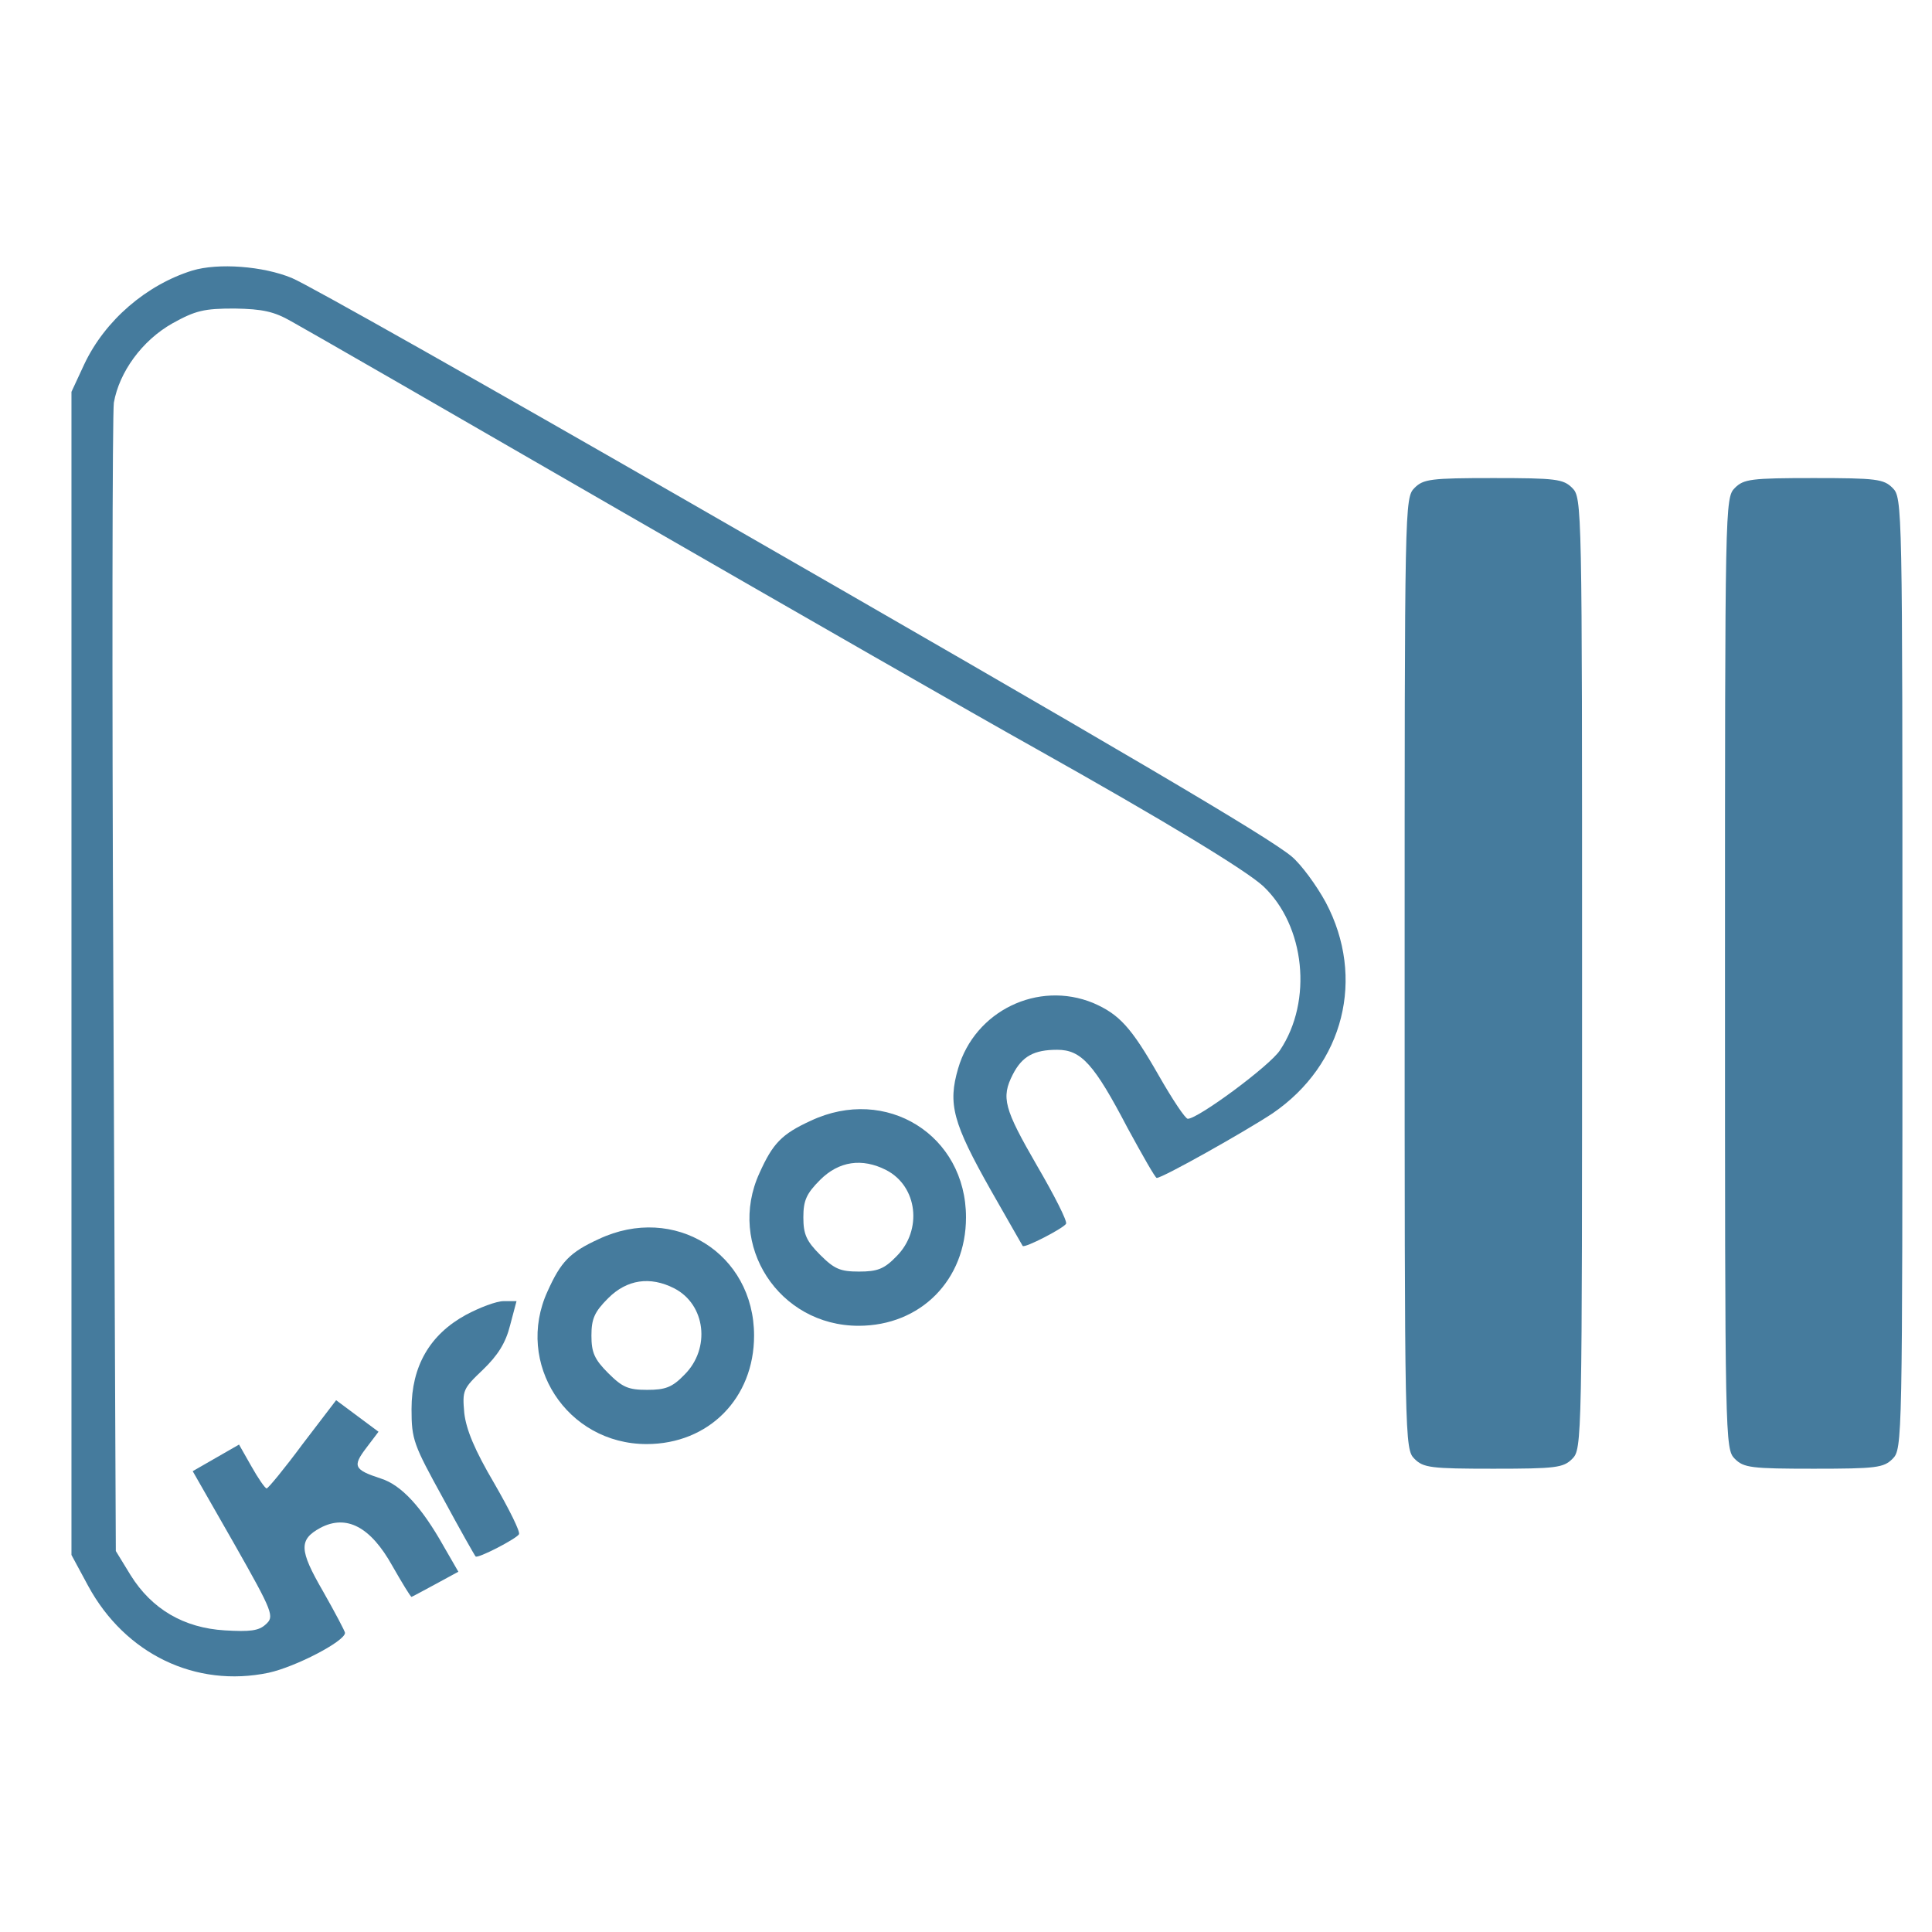
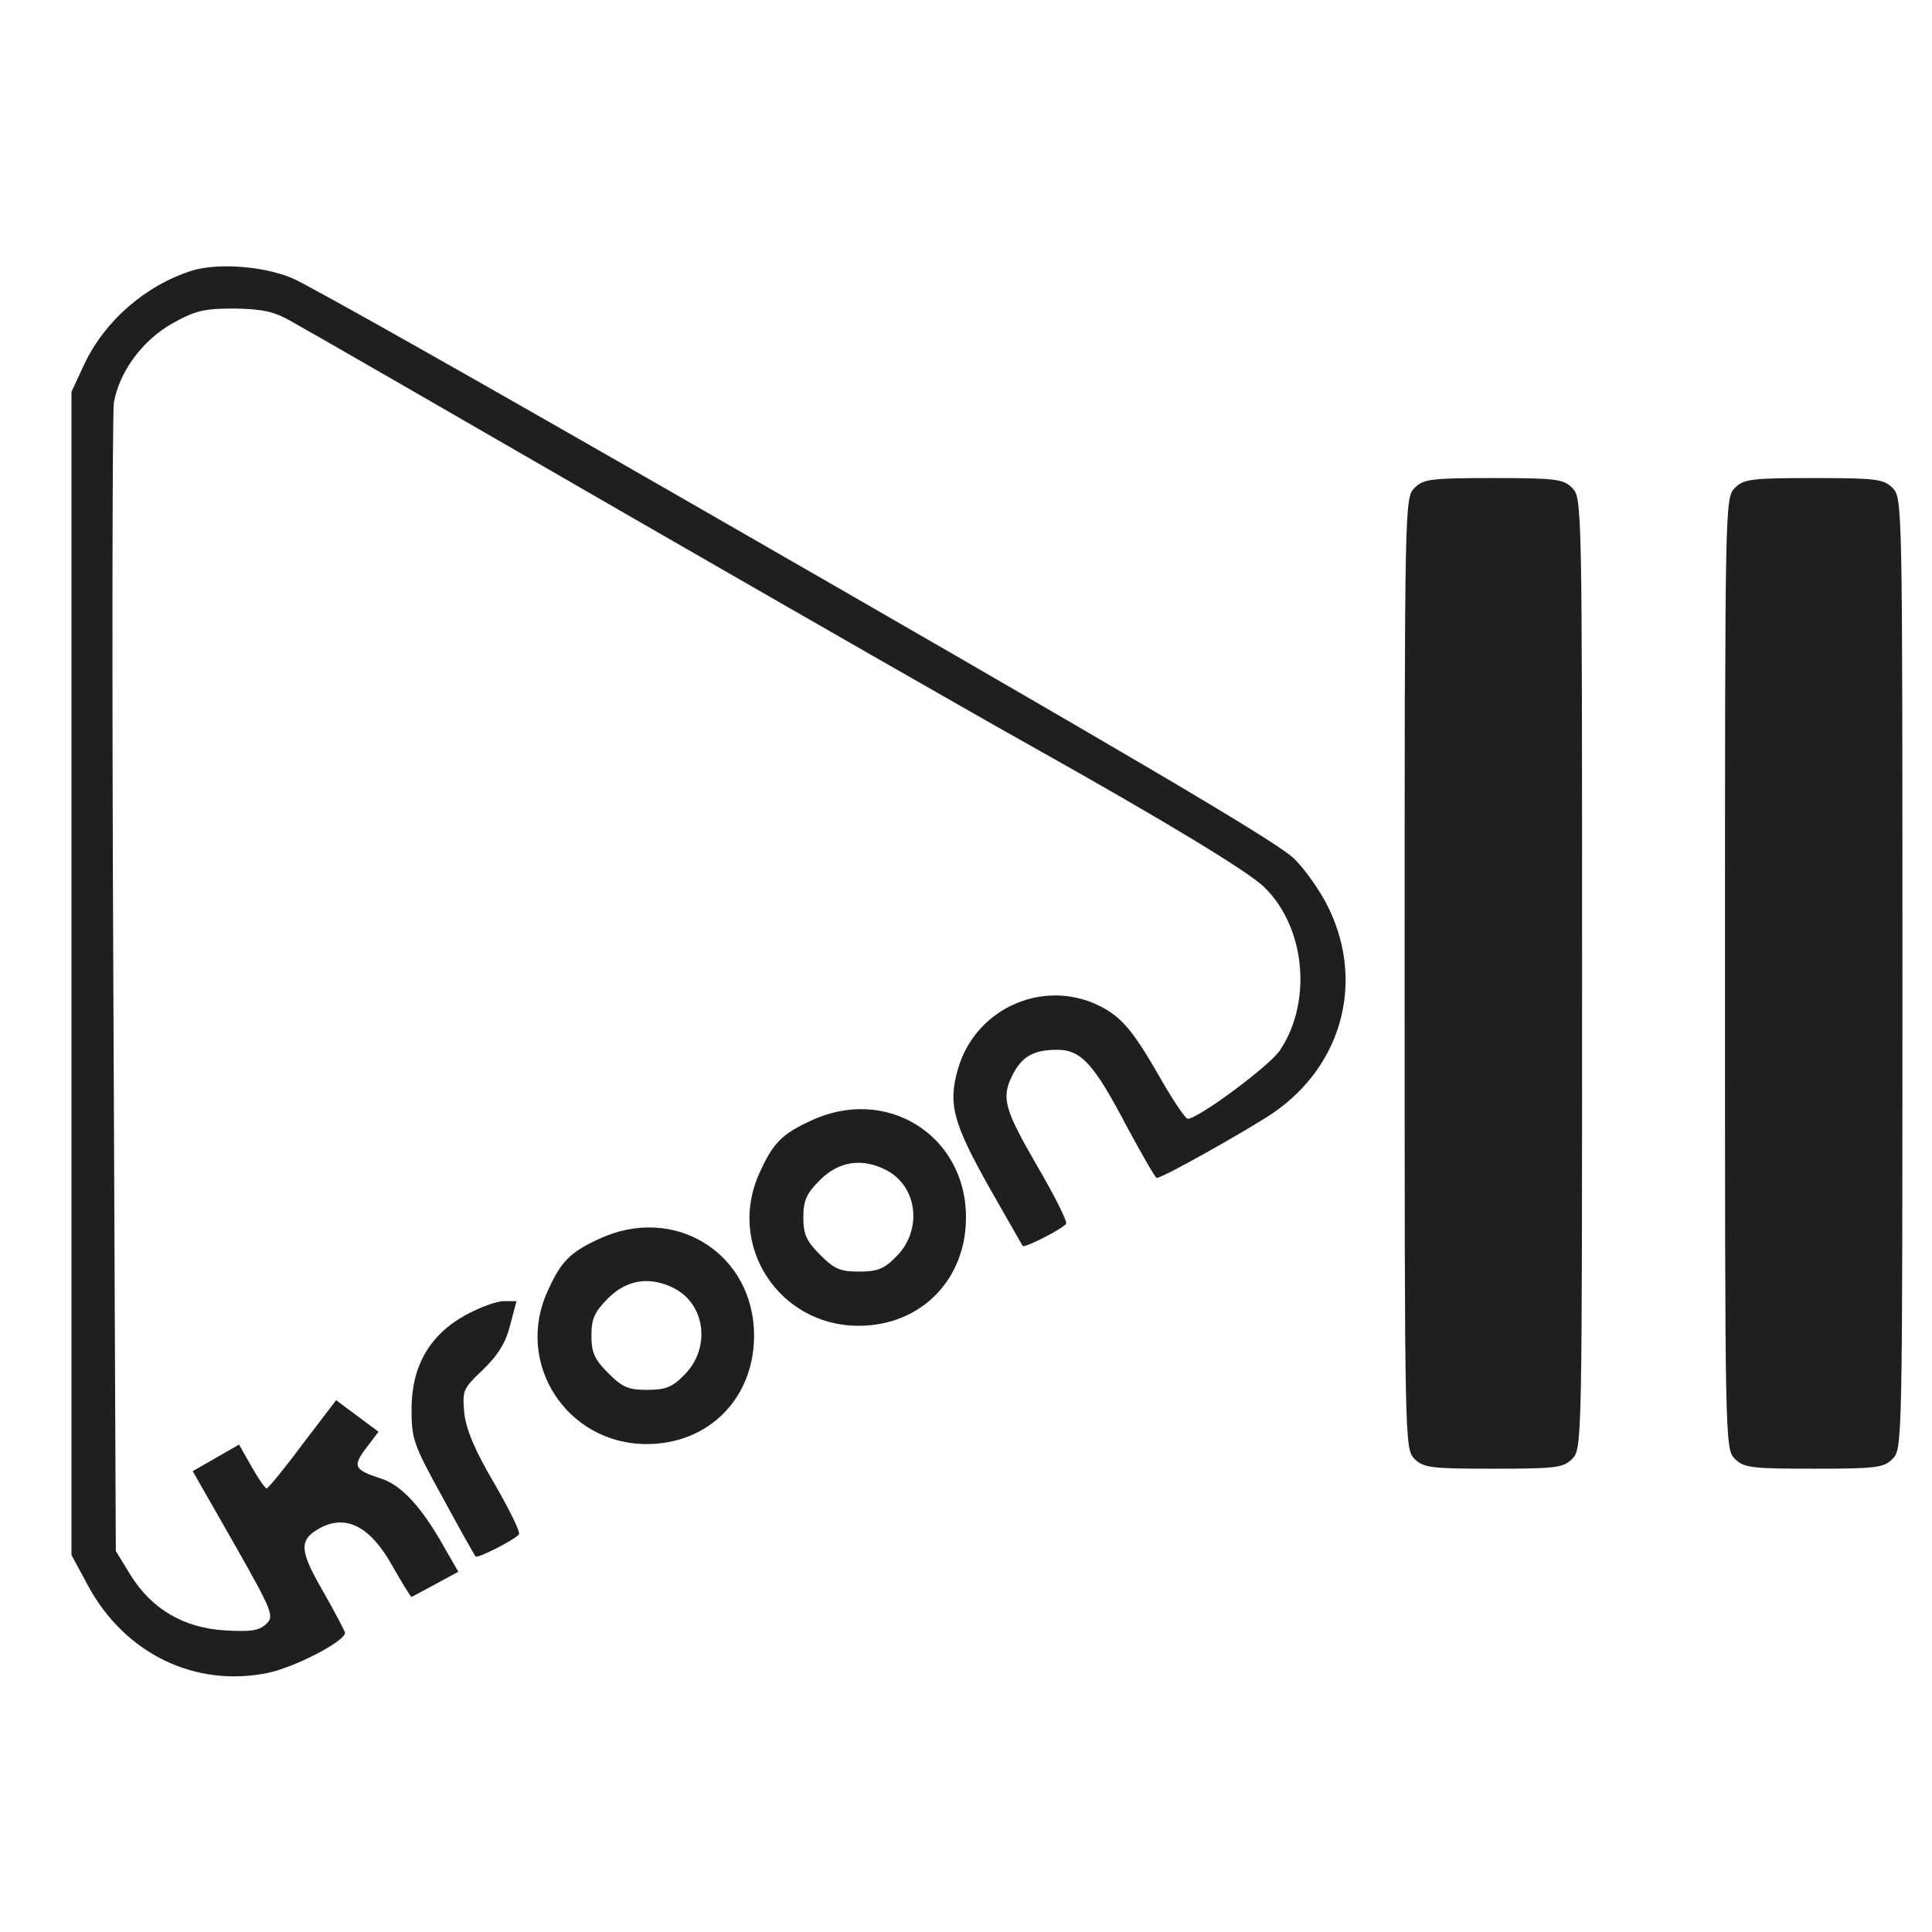
<svg xmlns="http://www.w3.org/2000/svg" version="1.0" width="392pt" height="392pt" viewBox="0 0 392 392" preserveAspectRatio="xMidYMid meet">
-   <g transform="translate(0,392) scale(0.1,-0.1)" fill="#457b9d" stroke="none">
+   <g transform="translate(0,392) scale(0.1,-0.1)" fill="#1f1f1f" stroke="none">
    <path d="M390 3371 c-93 -29 -177 -101 -219 -190 l-26 -56 0 -1180 0 -1180 34 -63 c75 -138 218 -207 366 -176 55 12 155 64 155 81 0 3 -20 41 -45 85 -48 83 -49 104 -5 128 53 28 102 2 146 -77 20 -35 37 -63 39 -63 1 0 23 12 49 26 l46 25 -30 52 c-45 80 -86 124 -127 137 -55 18 -58 25 -30 62 l25 33 -43 32 -43 32 -68 -89 c-37 -50 -70 -90 -73 -90 -3 0 -17 20 -31 45 l-25 44 -47 -27 -47 -27 84 -147 c80 -141 82 -148 64 -164 -14 -13 -32 -15 -83 -12 -83 5 -148 43 -191 112 l-30 49 -5 1146 c-3 630 -2 1163 1 1184 11 62 57 126 119 161 47 26 64 30 126 30 57 -1 80 -6 115 -26 24 -13 328 -188 674 -388 347 -200 722 -415 835 -478 262 -147 427 -247 463 -280 85 -80 101 -233 34 -333 -20 -31 -166 -139 -187 -139 -5 0 -31 39 -59 88 -56 98 -80 124 -133 147 -112 46 -240 -16 -274 -133 -21 -72 -11 -110 67 -248 34 -60 63 -110 64 -112 4 -5 83 36 88 45 3 5 -24 58 -59 118 -67 116 -73 138 -49 185 19 37 43 50 90 50 49 0 75 -29 143 -159 30 -55 56 -101 59 -101 12 0 179 94 235 131 145 99 189 275 108 428 -19 35 -50 77 -69 93 -48 40 -326 204 -1219 717 -414 238 -778 444 -810 457 -58 24 -149 31 -202 15z" />
    <path d="M2870 2930 c-20 -20 -20 -33 -20 -985 0 -952 0 -965 20 -985 18 -18 33 -20 160 -20 127 0 142 2 160 20 20 20 20 33 20 985 0 952 0 965 -20 985 -18 18 -33 20 -160 20 -127 0 -142 -2 -160 -20z" />
    <path d="M3520 2930 c-20 -20 -20 -33 -20 -985 0 -952 0 -965 20 -985 18 -18 33 -20 160 -20 127 0 142 2 160 20 20 20 20 33 20 985 0 952 0 965 -20 985 -18 18 -33 20 -160 20 -127 0 -142 -2 -160 -20z" />
    <path d="M1645 1646 c-59 -27 -77 -46 -104 -106 -67 -146 39 -310 201 -310 126 0 218 93 218 220 0 167 -162 268 -315 196z m153 -100 c64 -33 74 -122 21 -175 -25 -26 -39 -31 -76 -31 -38 0 -50 5 -79 34 -28 28 -34 42 -34 76 0 34 6 48 34 76 38 38 85 45 134 20z" />
    <path d="M1215 1406 c-59 -27 -77 -46 -104 -106 -67 -146 39 -310 201 -310 126 0 218 93 218 220 0 167 -162 268 -315 196z m153 -100 c64 -33 74 -122 21 -175 -25 -26 -39 -31 -76 -31 -38 0 -50 5 -79 34 -28 28 -34 42 -34 76 0 34 6 48 34 76 38 38 85 45 134 20z" />
    <path d="M945 1252 c-73 -40 -110 -104 -110 -191 0 -62 4 -72 64 -181 34 -63 64 -116 66 -118 4 -5 83 36 88 45 3 5 -20 51 -50 103 -40 68 -57 109 -61 143 -4 46 -3 49 38 88 30 29 46 54 55 90 l13 49 -26 0 c-15 0 -49 -13 -77 -28z" />
  </g>
</svg>
